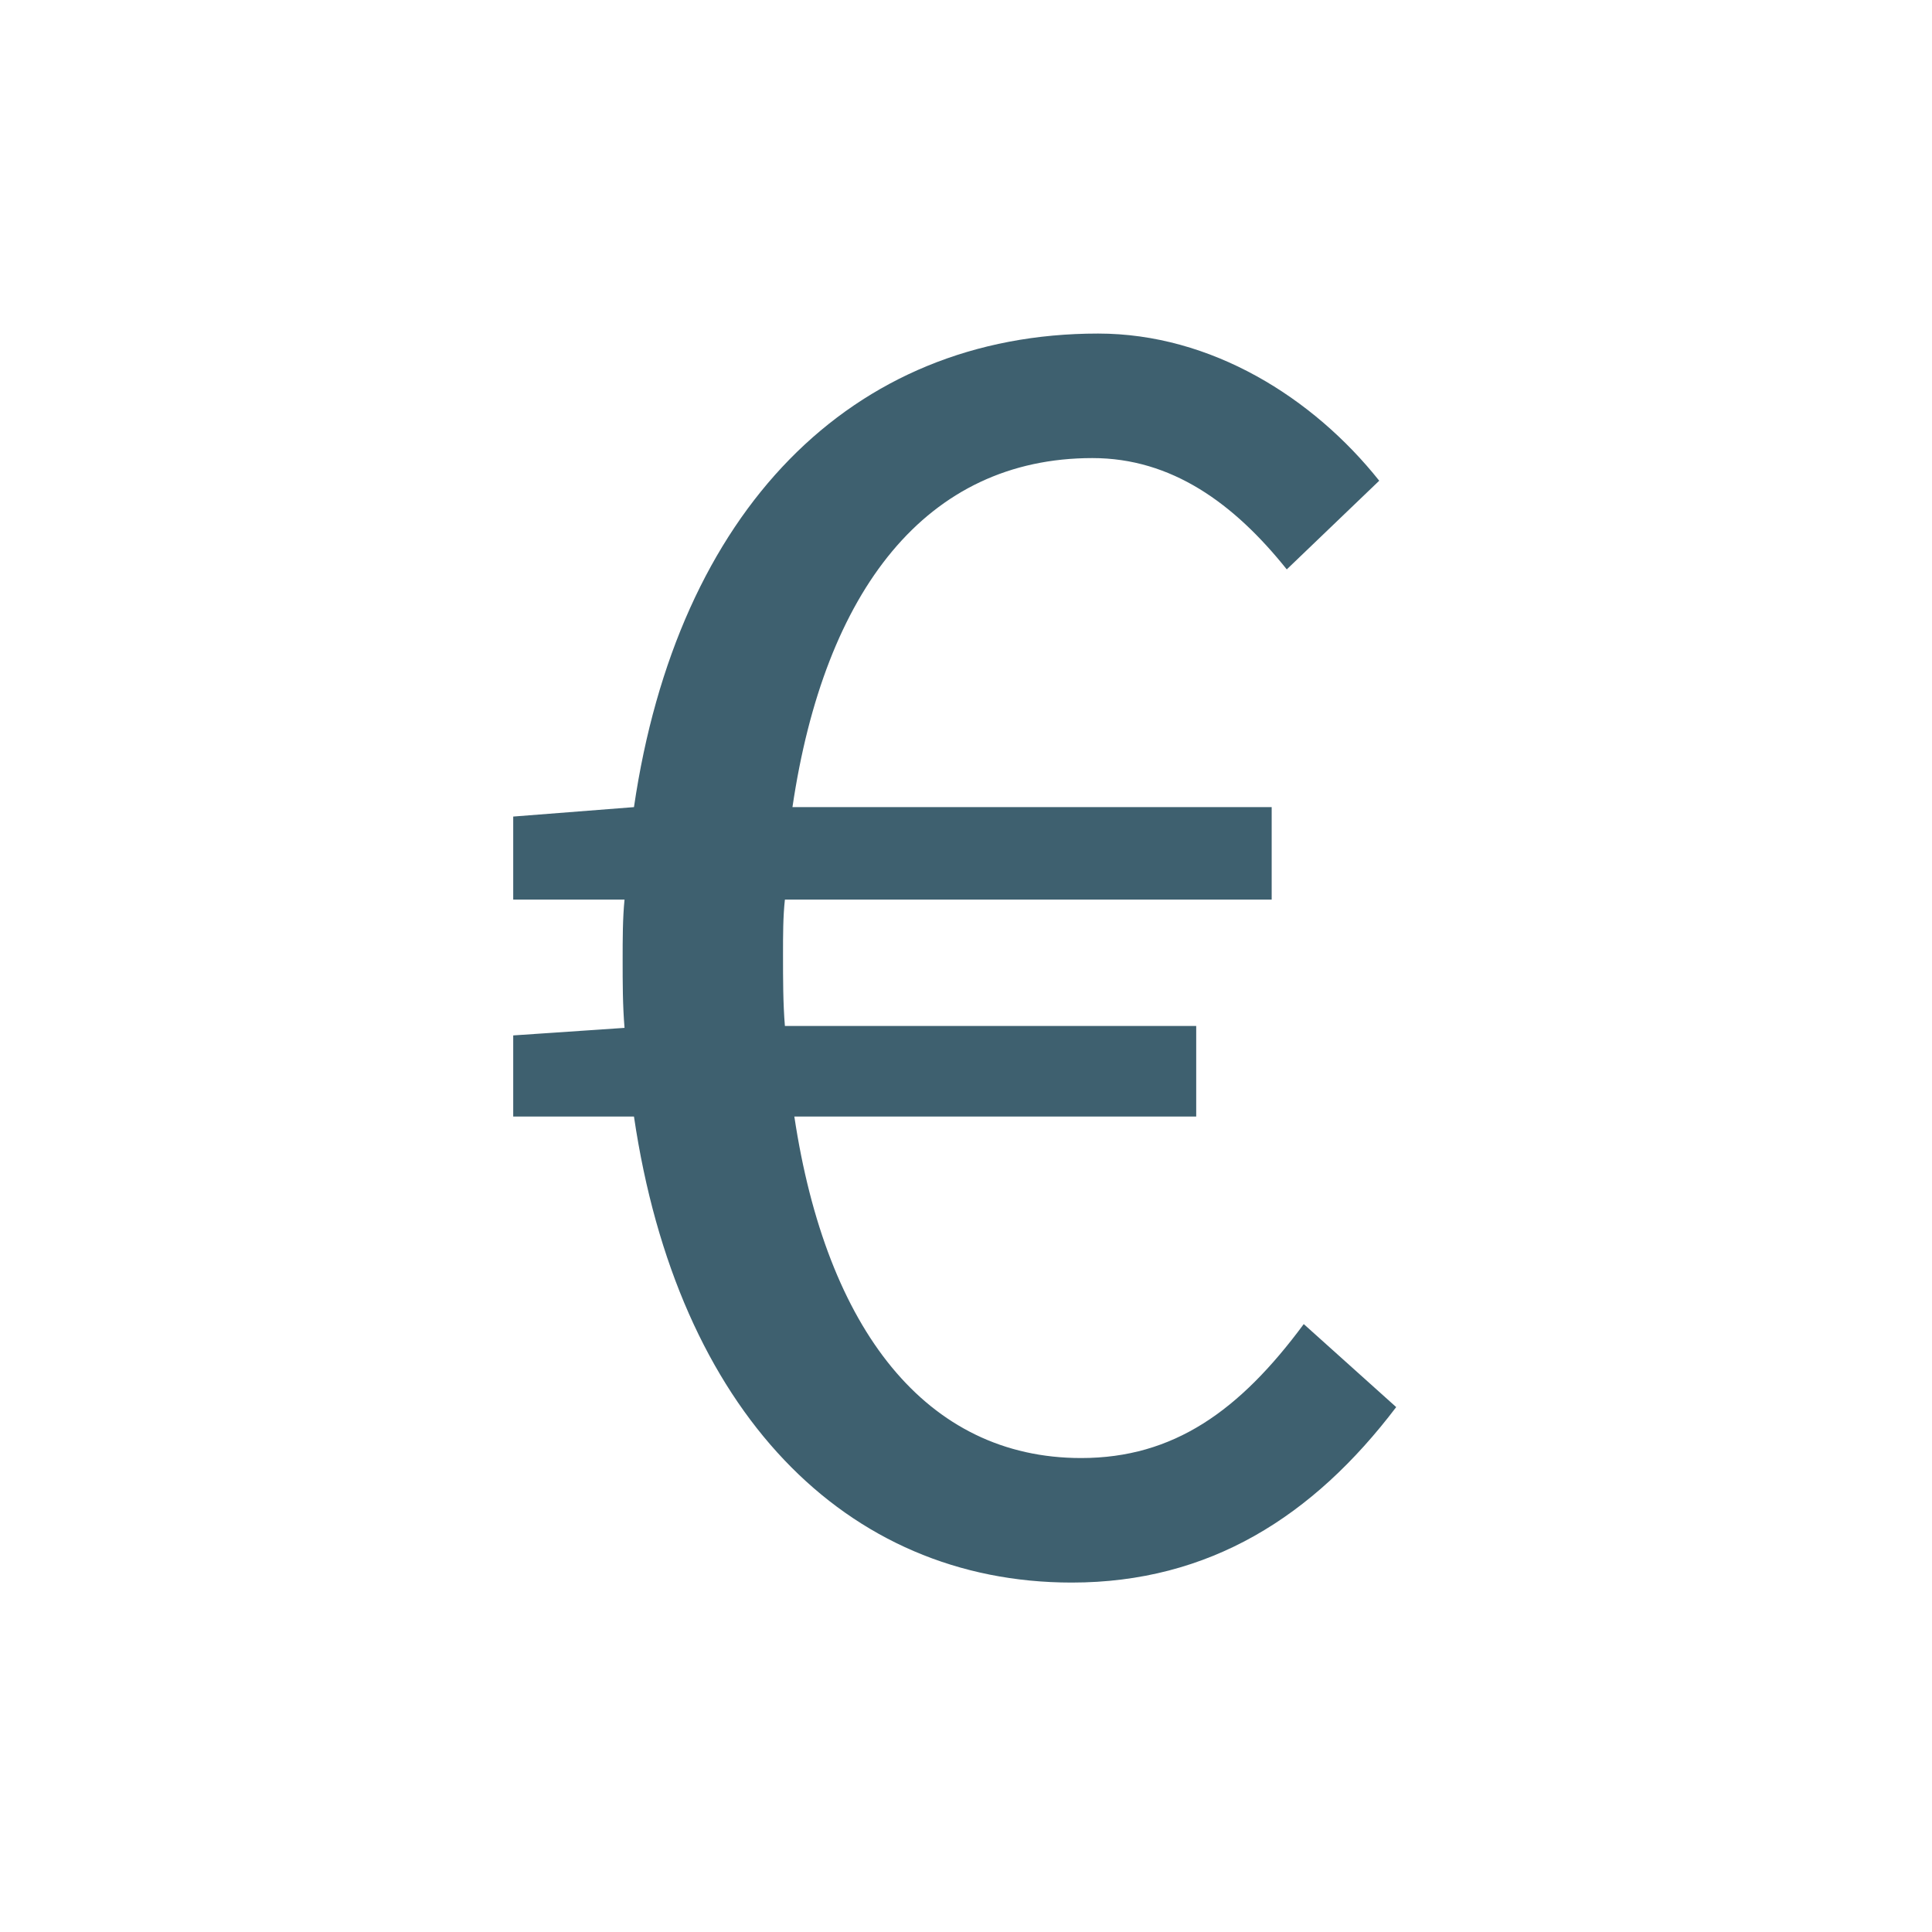
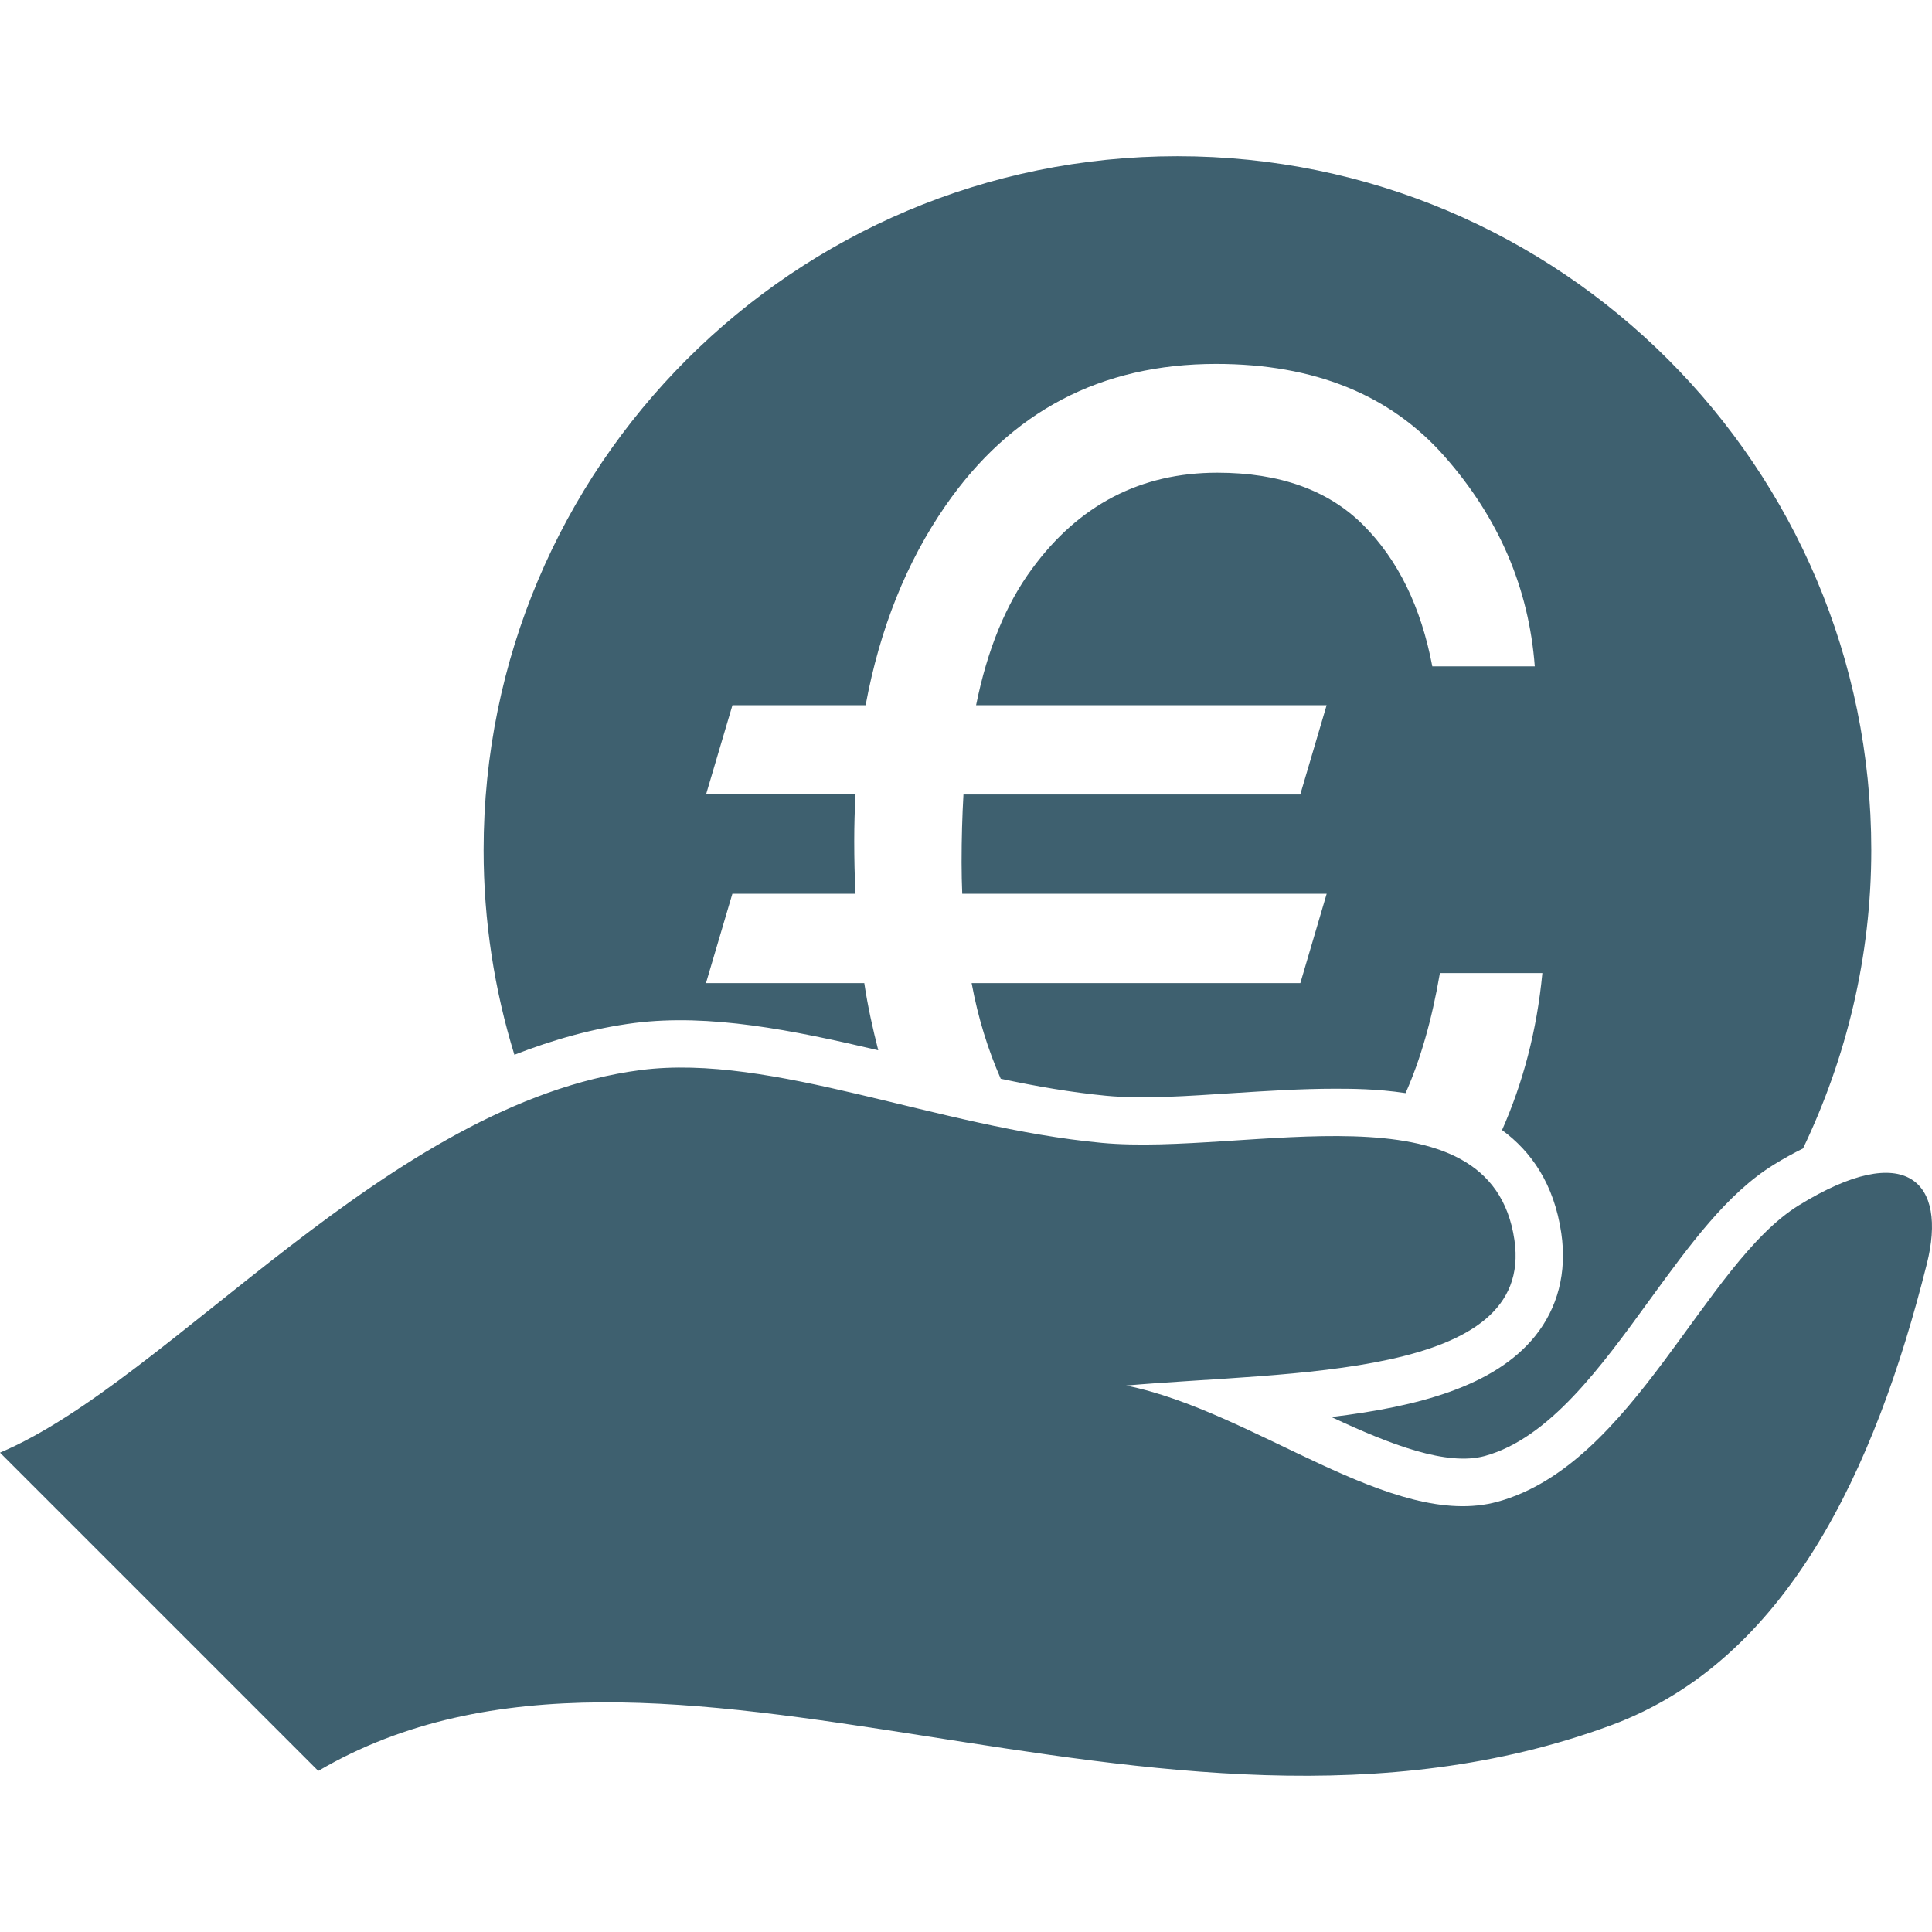
- <svg xmlns="http://www.w3.org/2000/svg" enable-background="new 0 0 512 512" height="512px" id="Layer_1" version="1.1" viewBox="0 0 512 512" width="512px" xml:space="preserve">
-   <defs id="defs7" />
-   <g transform="translate(37.72881,-106.2373)" style="font-style:normal;font-weight:normal;font-size:40px;line-height:125%;font-family:Sans;letter-spacing:0px;word-spacing:0px;fill:#000000;fill-opacity:1;stroke:none;stroke-width:1px;stroke-linecap:butt;stroke-linejoin:miter;stroke-opacity:1" id="flowRoot4156">
-     <path d="m 246.279,525.633 c 36.5,0 64,-17.5 86,-46.5 l -24.5,-22 c -17,23 -34.5,35.5 -59,35.5 -41,0 -67.5,-34 -76,-90.5 l 106.5,0 0,-24 -109,0 c -0.5,-6 -0.5,-12.5 -0.5,-19 0,-5 0,-10 0.5,-14.5 l 129,0 0,-24.5 -127,0 c 8.5,-57.5 35.5,-92.5 79.5,-92.5 21,0 37.5,12 51.5,29.5 l 24.5,-23.5 c -17.5,-22 -44.5,-39 -74.5,-39 -65.5,0 -111.5,47 -123,125.5 l -32,2.5 0,22 29.5,0 c -0.5,5 -0.5,10.5 -0.5,16 0,6 0,12 0.5,18 l -29.5,2 0,21.5 32,0 c 11.5,78 56,123.5 116,123.5 z" style="font-style:normal;font-variant:normal;font-weight:normal;font-stretch:normal;font-size:500px;font-family:'Source Sans Pro';-inkscape-font-specification:'Source Sans Pro';fill:#3e606f;fill-opacity:1" id="path4137" />
+ <svg xmlns="http://www.w3.org/2000/svg" version="1.1" id="Capa_1" x="0px" y="0px" viewBox="0 0 178.999 178.999" style="enable-background:new 0 0 178.999 178.999;" xml:space="preserve" width="512px" height="512px">
+   <defs id="defs39" />
+   <g id="g3" style="fill:#3e606f;fill-opacity:1">
+     <path d="M142.208,123.812c2.124-2.625,2.977-5.931,2.446-9.553c-0.668-4.589-2.804-7.584-5.49-9.559   c1.921-4.35,3.222-9.153,3.735-14.547h-9.493c-0.746,4.368-1.82,8.067-3.18,11.122c-2.685-0.406-5.096-0.406-6.575-0.406   c-3.097,0-6.313,0.209-9.41,0.406c-4.177,0.269-8.312,0.573-11.761,0.245c-3.222-0.31-6.498-0.877-9.762-1.575   c-1.175-2.685-2.1-5.615-2.697-8.861h30.455l2.44-8.276H89.151c-0.036-0.931-0.06-1.897-0.06-2.912c0-2.214,0.06-4.308,0.173-6.289   h31.207l2.44-8.27H90.434c1.044-5.161,2.769-9.368,5.179-12.632c4.344-5.937,10.072-8.909,17.173-8.909   c5.782,0,10.287,1.617,13.515,4.845c3.216,3.216,5.358,7.584,6.402,13.097h9.493c-0.549-7.262-3.33-13.748-8.36-19.452   c-5.024-5.71-12.071-8.568-21.164-8.568c-10.669,0-19.028,4.392-25.085,13.157c-3.604,5.209-6.068,11.361-7.387,18.461H67.861   l-2.446,8.27h13.849c-0.078,1.438-0.119,2.858-0.119,4.308c0,1.671,0.036,3.312,0.119,4.893H67.855l-2.446,8.276h14.667   c0.328,2.196,0.788,4.231,1.295,6.223c-8.008-1.886-15.621-3.401-22.573-2.53c-3.831,0.495-7.536,1.539-11.14,2.948   c-1.85-5.997-2.852-12.369-2.852-18.969c0-35.503,28.784-64.281,64.281-64.281c35.503,0,64.287,28.778,64.287,64.281   c0,9.911-2.315,19.267-6.325,27.65c-0.871,0.43-1.766,0.919-2.691,1.492c-4.338,2.667-7.805,7.441-11.486,12.495   c-4.594,6.331-9.332,12.847-15.287,14.499c-3.532,0.967-8.73-1.026-14.231-3.604C131.396,130.322,138.461,128.442,142.208,123.812z    M166.685,111.657c-8.777,5.388-15.311,23.999-27.913,27.471c-9.774,2.703-22.561-8.377-34.435-10.758   c15.162-1.325,37.854-0.621,35.974-13.485c-2.166-14.858-24.834-7.751-38.224-8.998c-15.216-1.414-30.55-8.312-42.717-6.749   c-23.408,3.025-43.558,28.76-59.37,35.449l29.488,29.488c31.917-18.7,77.516,11.403,119.809-4.242   c16.224-6.009,24.434-23.629,29.22-42.717C180.444,109.485,176.613,105.553,166.685,111.657z" fill="#933EC5" id="path5" style="fill:#3e606f;fill-opacity:1" />
  </g>
+   <g id="g7" />
+   <g id="g9" />
+   <g id="g11" />
+   <g id="g13" />
+   <g id="g15" />
+   <g id="g17" />
+   <g id="g19" />
+   <g id="g21" />
+   <g id="g23" />
+   <g id="g25" />
+   <g id="g27" />
+   <g id="g29" />
+   <g id="g31" />
+   <g id="g33" />
+   <g id="g35" />
</svg>
